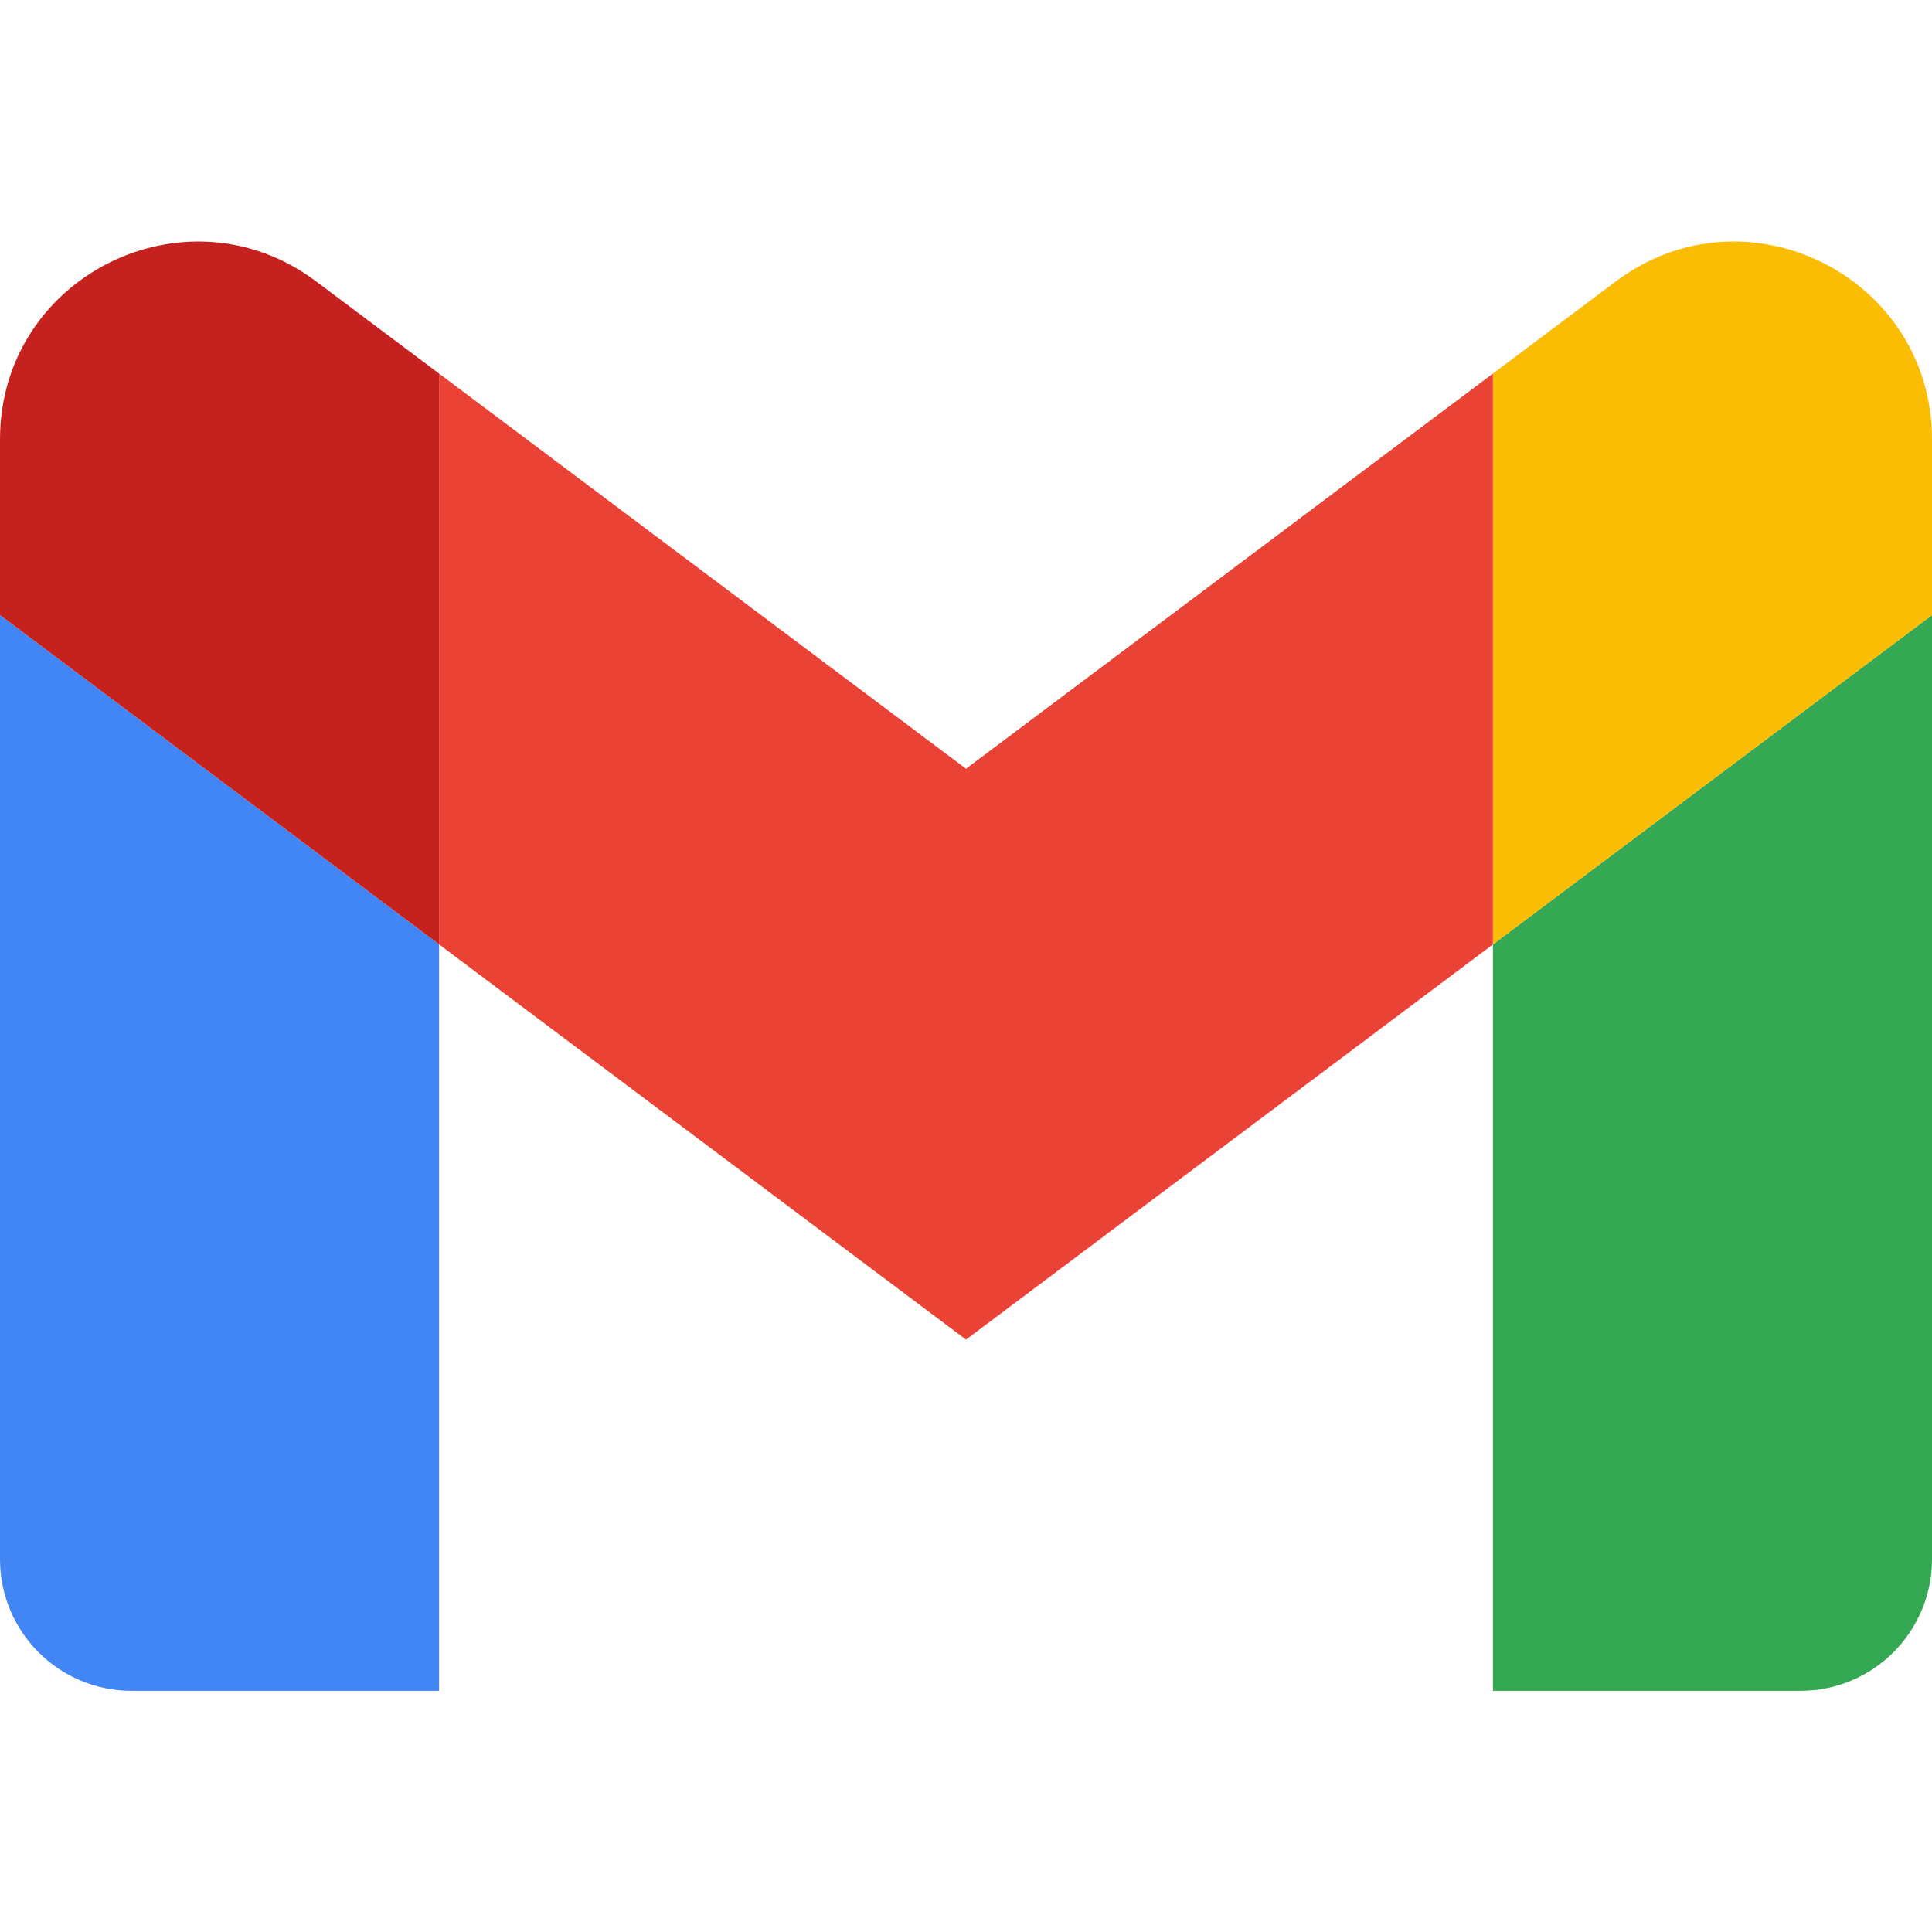
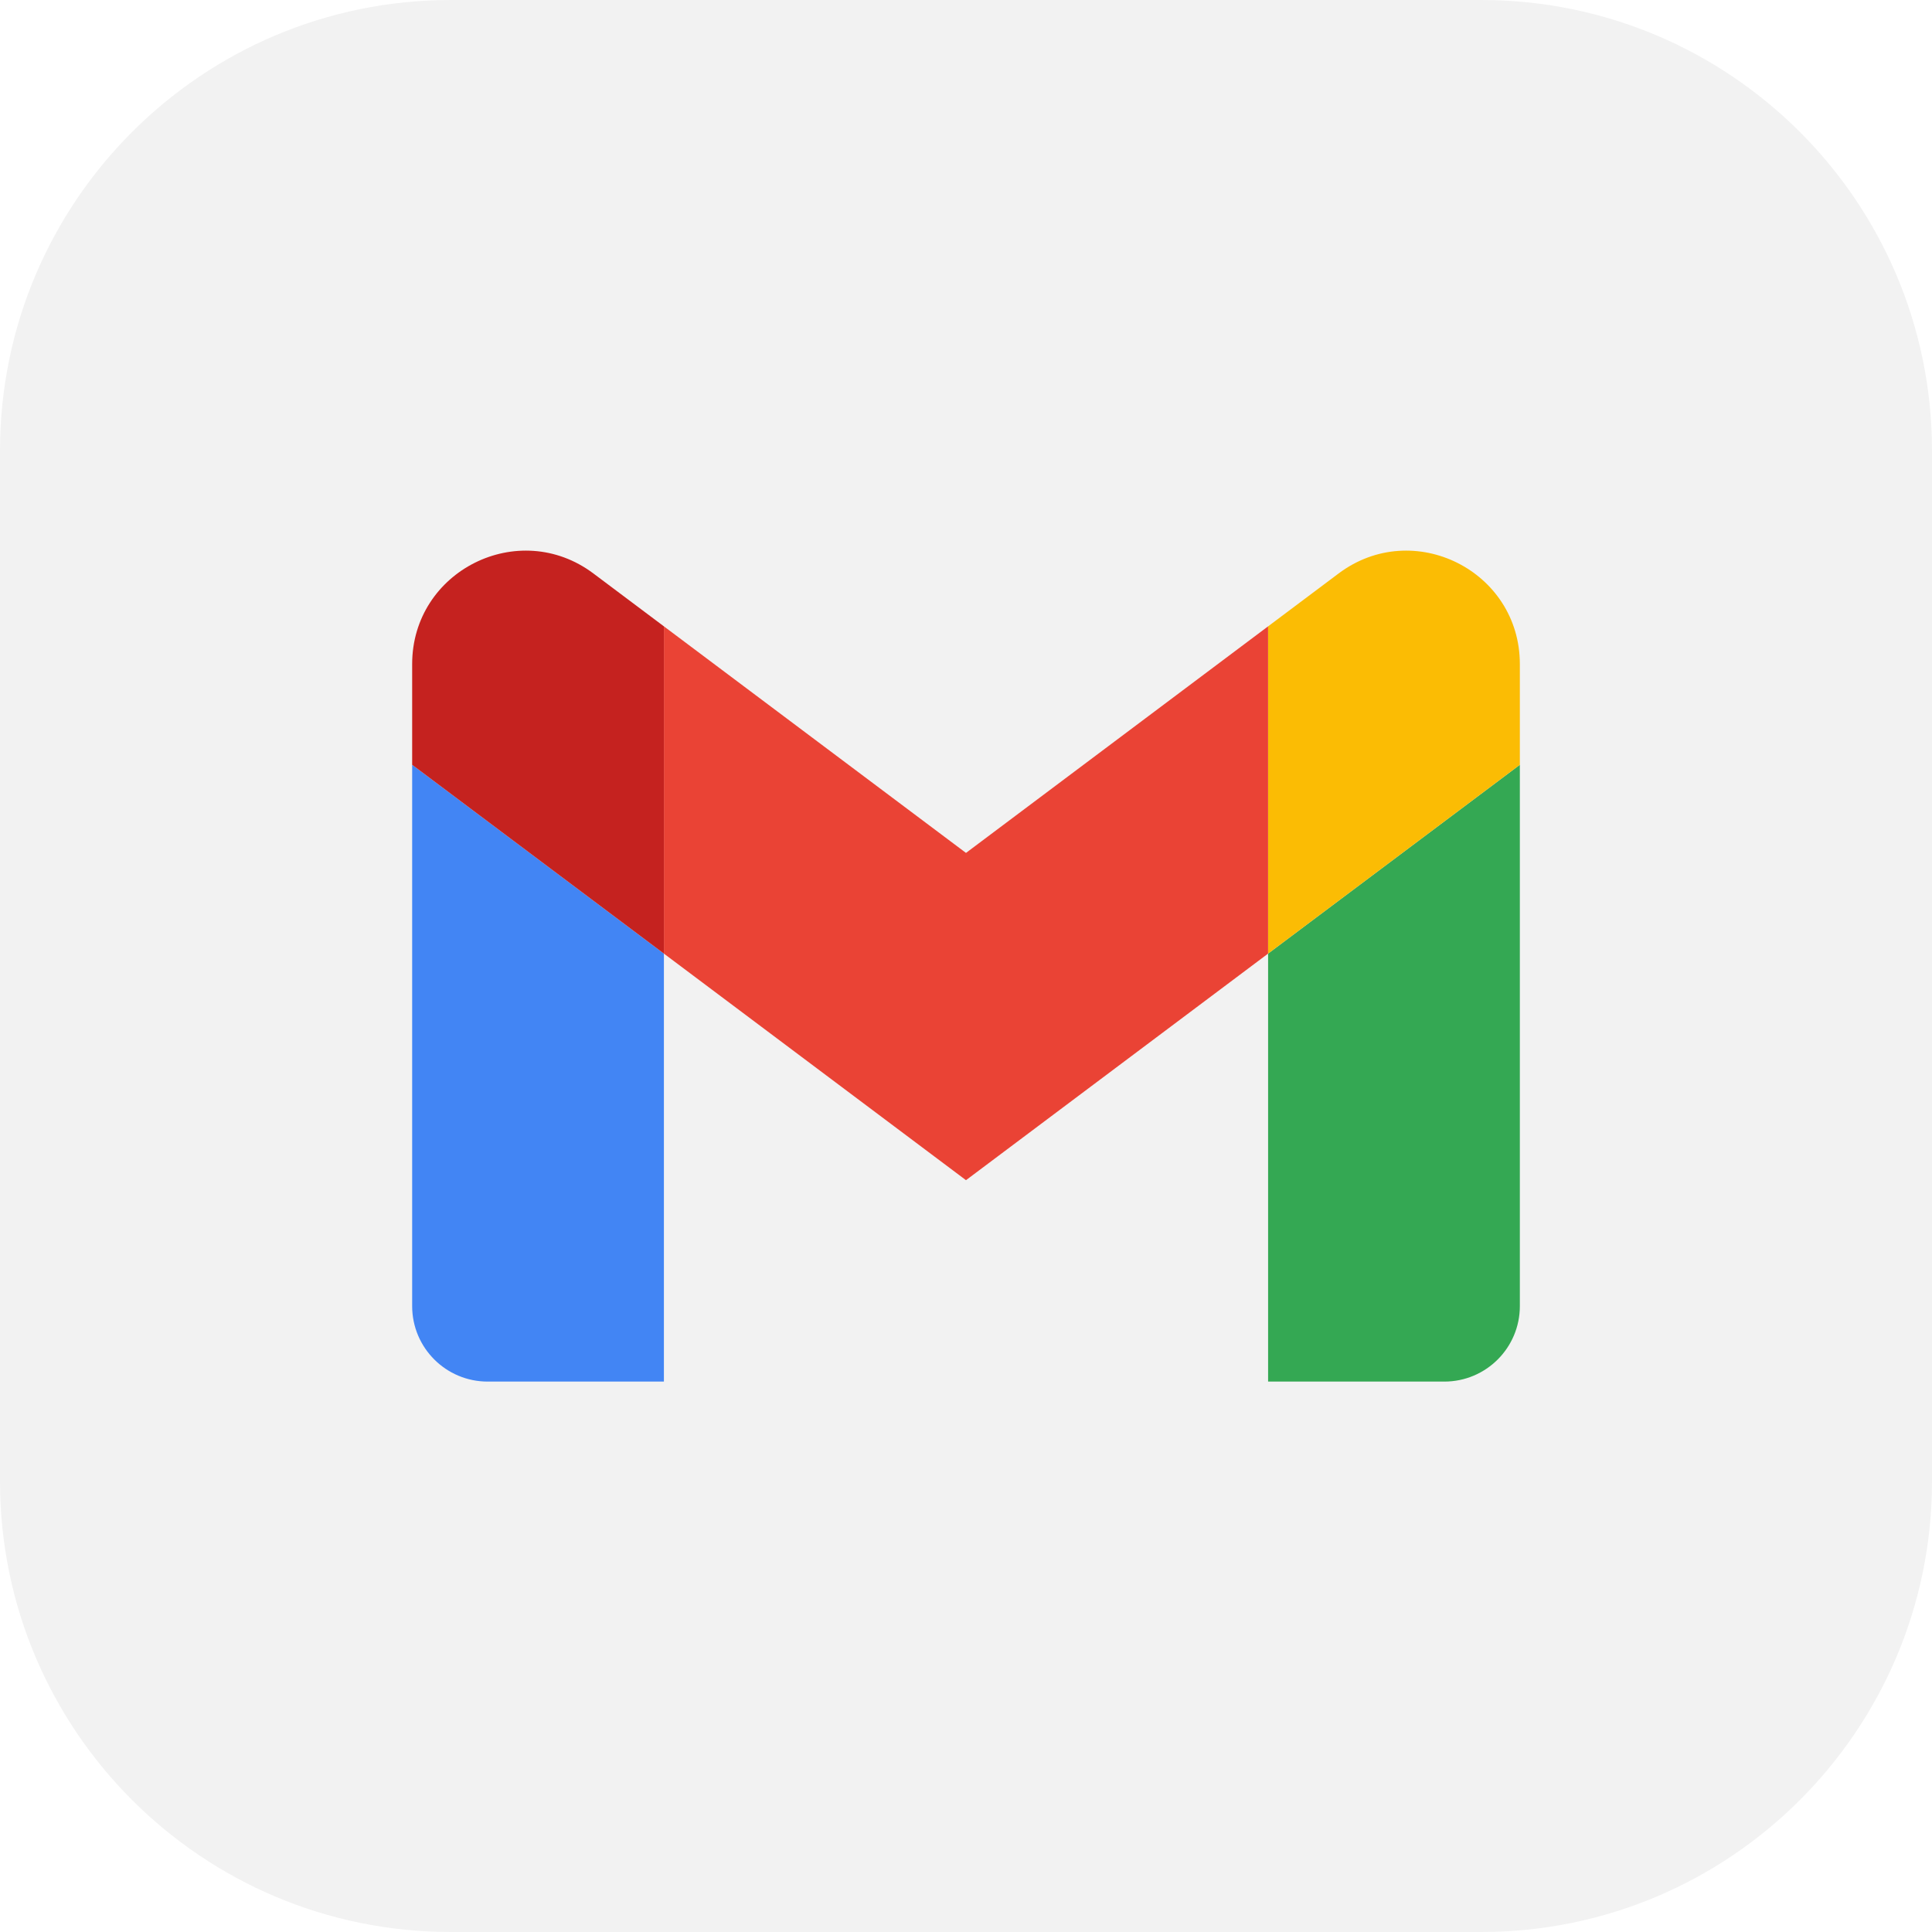
- <svg xmlns="http://www.w3.org/2000/svg" width="40" height="40" viewBox="0 0 40 40" fill="none">
-   <path d="M2.727 35.007H9.091V19.553L0 12.735V32.28C0 33.787 1.22 35.007 2.727 35.007Z" fill="#4285F4" />
-   <path d="M30.909 35.007H37.273C38.78 35.007 40 33.787 40 32.28V12.735L30.909 19.553V35.007Z" fill="#34A853" />
-   <path d="M30.909 7.735V19.553L40 12.735V9.098C40 5.728 36.152 3.803 33.455 5.826L30.909 7.735Z" fill="#FBBC04" />
-   <path fill-rule="evenodd" clip-rule="evenodd" d="M9.091 19.553V7.735L20 15.916L30.909 7.735V19.553L20 27.735L9.091 19.553Z" fill="#EA4335" />
-   <path d="M0 9.098V12.735L9.091 19.553V7.735L6.545 5.826C3.848 3.803 0 5.728 0 9.098Z" fill="#C5221F" />
+ <svg xmlns="http://www.w3.org/2000/svg" width="150" height="150" viewBox="0 0 150 150" fill="none">
+   <rect width="150" height="150" rx="35" fill="#F2F2F2" />
+   <path d="M37.864 107.266H51.545V74.038L32 59.379V101.402C32 104.642 34.624 107.266 37.864 107.266Z" fill="#4285F4" />
+   <path d="M98.455 107.266H112.137C115.377 107.266 118.001 104.642 118.001 101.402V59.379L98.455 74.038V107.266Z" fill="#34A853" />
+   <path d="M98.455 48.629V74.038L118.001 59.379V51.561C118.001 44.315 109.728 40.176 103.928 44.525L98.455 48.629Z" fill="#FBBC04" />
+   <path fill-rule="evenodd" clip-rule="evenodd" d="M51.545 74.038V48.629L74.999 66.22L98.454 48.629V74.038L74.999 91.629L51.545 74.038Z" fill="#EA4335" />
+   <path d="M32 51.561V59.379L51.545 74.038V48.629L46.073 44.525C40.273 40.176 32 44.315 32 51.561Z" fill="#C5221F" />
</svg>
